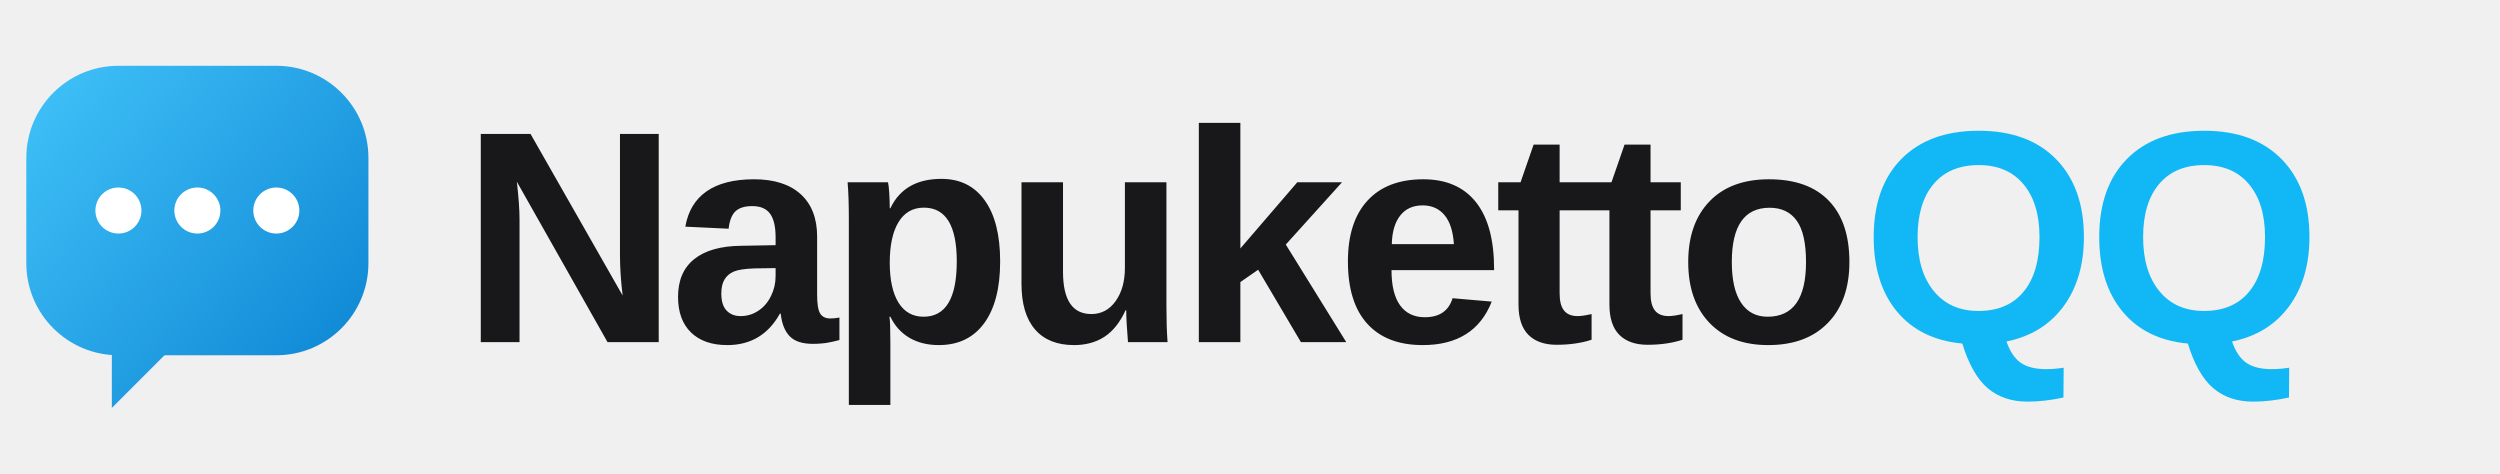
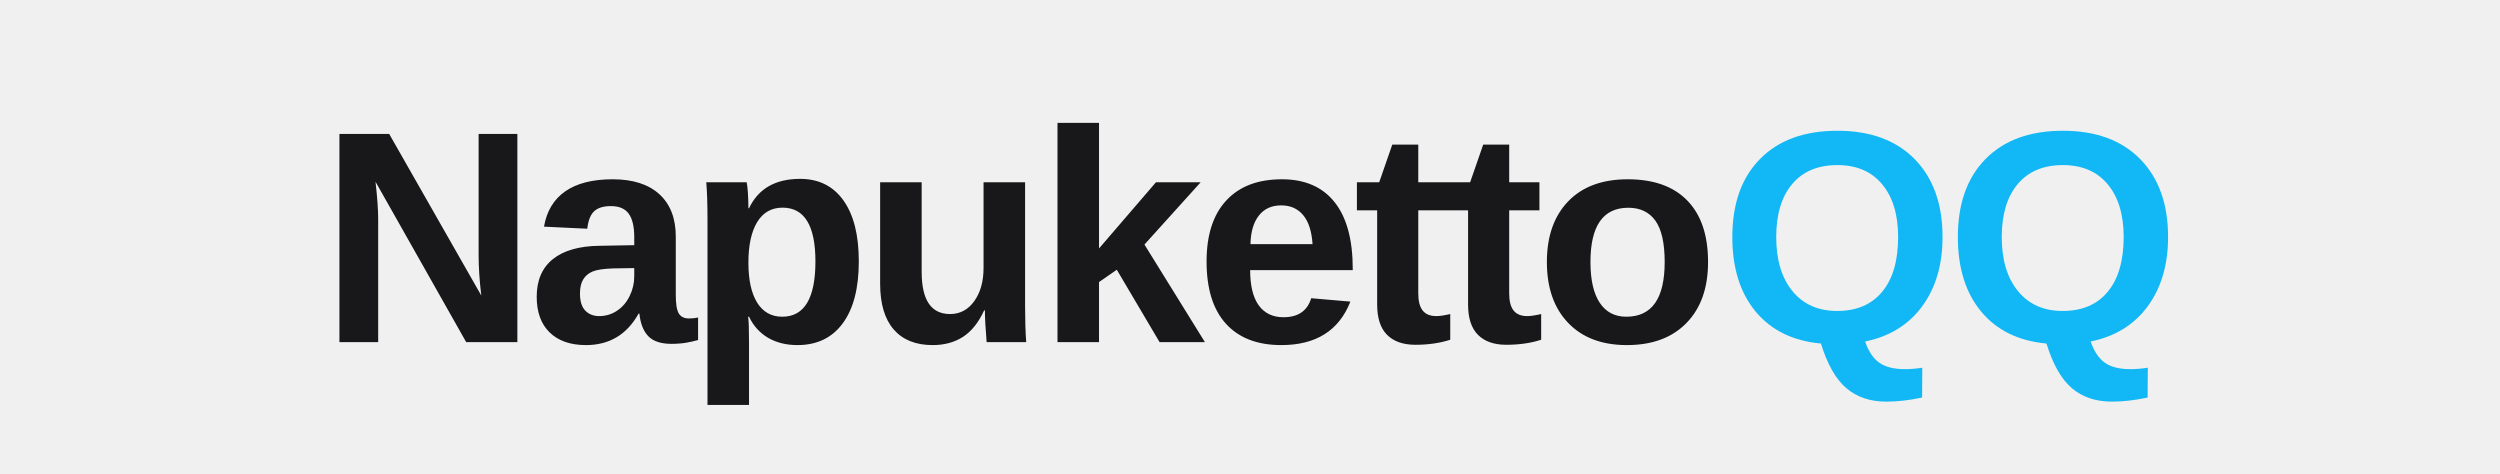
<svg xmlns="http://www.w3.org/2000/svg" width="380" height="72" viewBox="0 0 380 72" role="img" aria-label="NapukettoQQ">
-   <defs>
-     <linearGradient id="bubble" x1="0" y1="0" x2="52" y2="44" gradientUnits="userSpaceOnUse">
-       <stop offset="0" stop-color="#41C3F9" />
-       <stop offset="1" stop-color="#0E86D4" />
-     </linearGradient>
-   </defs>
-   <g transform="translate(4,10)">
-     <rect x="0" y="0" width="52" height="44" rx="14" fill="url(#bubble)" />
-     <path d="M13 38 L13 52 L27 38 Z" fill="url(#bubble)" />
-     <circle cx="14" cy="22" r="3.5" fill="#ffffff" />
-     <circle cx="26" cy="22" r="3.5" fill="#ffffff" />
-     <circle cx="38" cy="22" r="3.5" fill="#ffffff" />
-   </g>
-   <text x="70" y="52" font-family="'Segoe UI','Helvetica Neue',Arial,sans-serif" font-size="46" font-weight="700" letter-spacing="-1.5" fill="#18181B">Napuketto<tspan fill="#12B7F5">QQ</tspan>
+   <text x="190" y="52" text-anchor="middle" font-family="'Segoe UI','Helvetica Neue',Arial,sans-serif" font-size="46" font-weight="700" letter-spacing="-1.5" fill="#18181B">Napuketto<tspan fill="#12B7F5">QQ</tspan>
  </text>
</svg>
